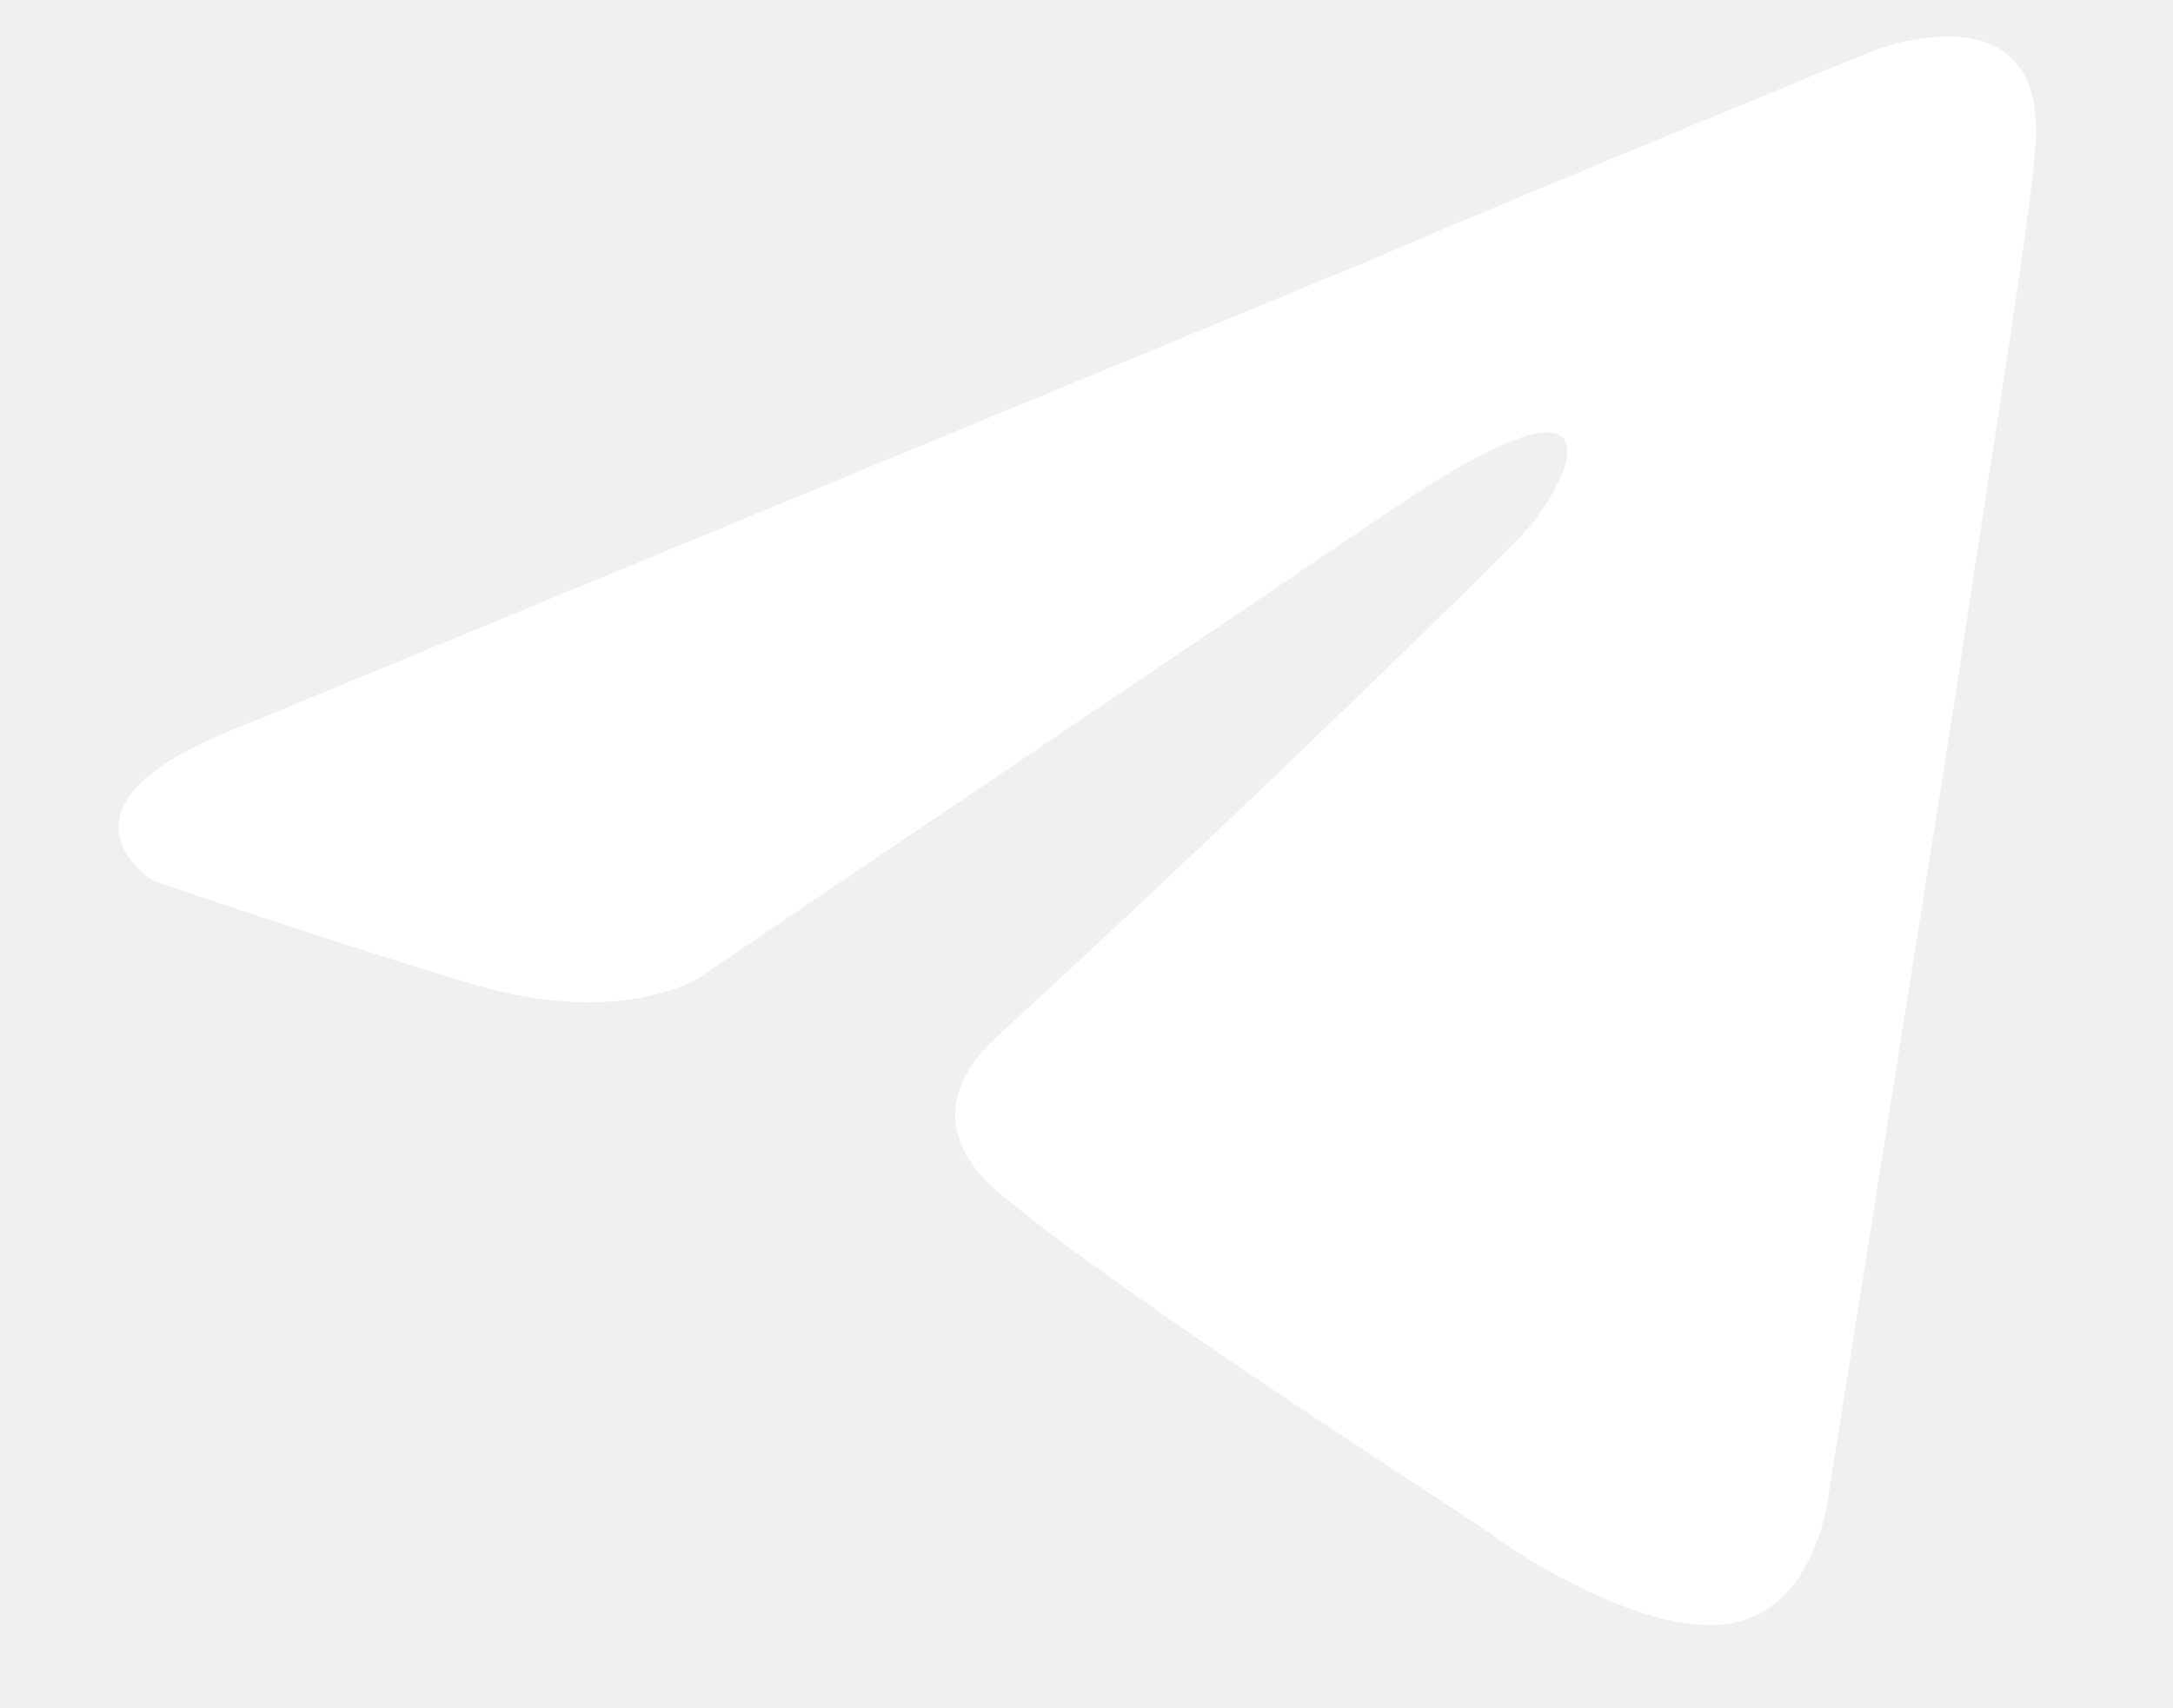
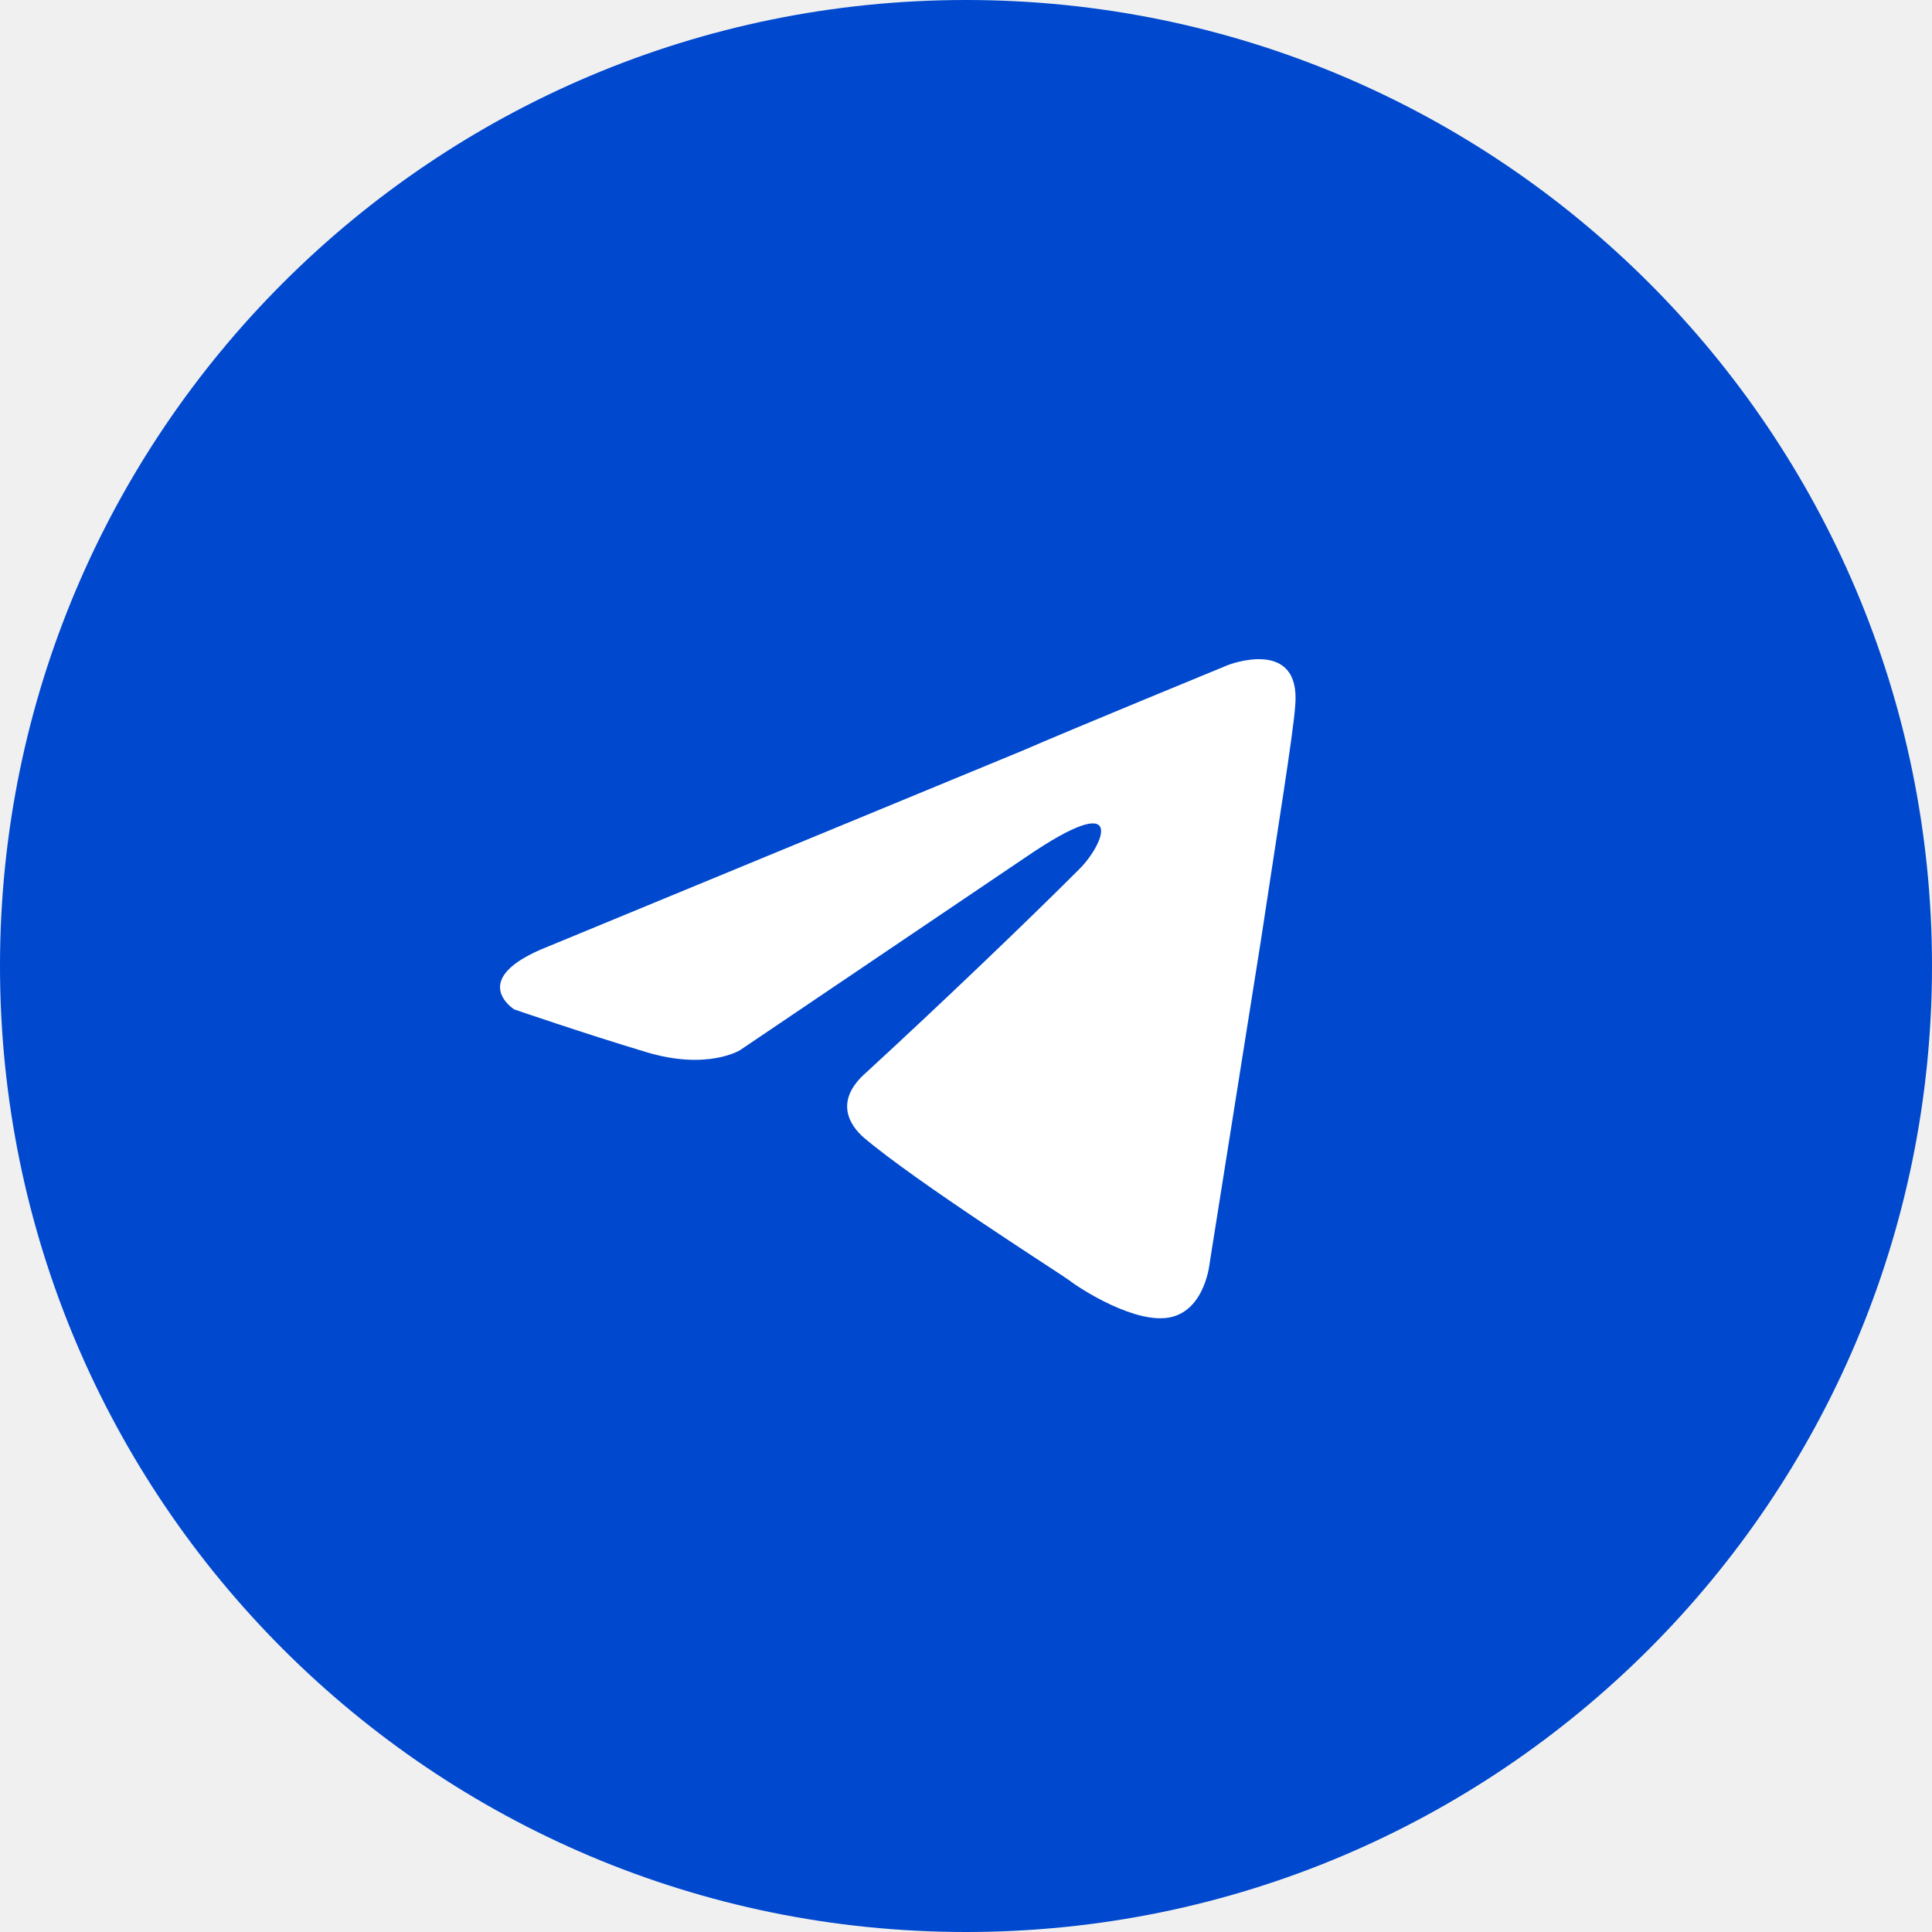
- <svg xmlns="http://www.w3.org/2000/svg" width="14" height="11" viewBox="0 0 14 11" fill="none">
-   <path d="M1.522 4.693L8.88 1.655C9.607 1.338 12.07 0.326 12.07 0.326C12.07 0.326 13.207 -0.117 13.112 0.959C13.081 1.402 12.828 2.952 12.575 4.63L11.786 9.598C11.786 9.598 11.723 10.326 11.186 10.452C10.649 10.579 9.765 10.009 9.607 9.883C9.48 9.788 7.238 8.364 6.417 7.668C6.196 7.478 5.943 7.098 6.449 6.655C7.585 5.611 8.943 4.313 9.765 3.49C10.143 3.11 10.523 2.224 8.943 3.3L4.491 6.307C4.491 6.307 3.985 6.623 3.038 6.338C2.09 6.054 0.985 5.674 0.985 5.674C0.985 5.674 0.227 5.199 1.522 4.693Z" fill="white" />
+ <svg xmlns="http://www.w3.org/2000/svg" width="30" height="30" viewBox="0 0 30 30" fill="none">
+   <path d="M15 30C23.284 30 30 23.284 30 15C30 6.716 23.284 0 15 0C6.716 0 0 6.716 0 15C0 23.284 6.716 30 15 30Z" fill="#0048CE" />
+   <path d="M8.522 14.693L15.88 11.655C16.607 11.338 19.07 10.326 19.07 10.326C19.07 10.326 20.207 9.883 20.112 10.959C20.081 11.402 19.828 12.952 19.575 14.63L18.786 19.598C18.786 19.598 18.723 20.326 18.186 20.452C17.649 20.579 16.765 20.009 16.607 19.883C16.48 19.788 14.238 18.364 13.417 17.668C13.196 17.478 12.943 17.098 13.449 16.655C14.585 15.611 15.943 14.313 16.765 13.49C17.143 13.111 17.523 12.224 15.943 13.3L11.491 16.307C11.491 16.307 10.985 16.623 10.038 16.338C9.09 16.054 7.985 15.674 7.985 15.674C7.985 15.674 7.227 15.199 8.522 14.693Z" fill="white" />
</svg>
